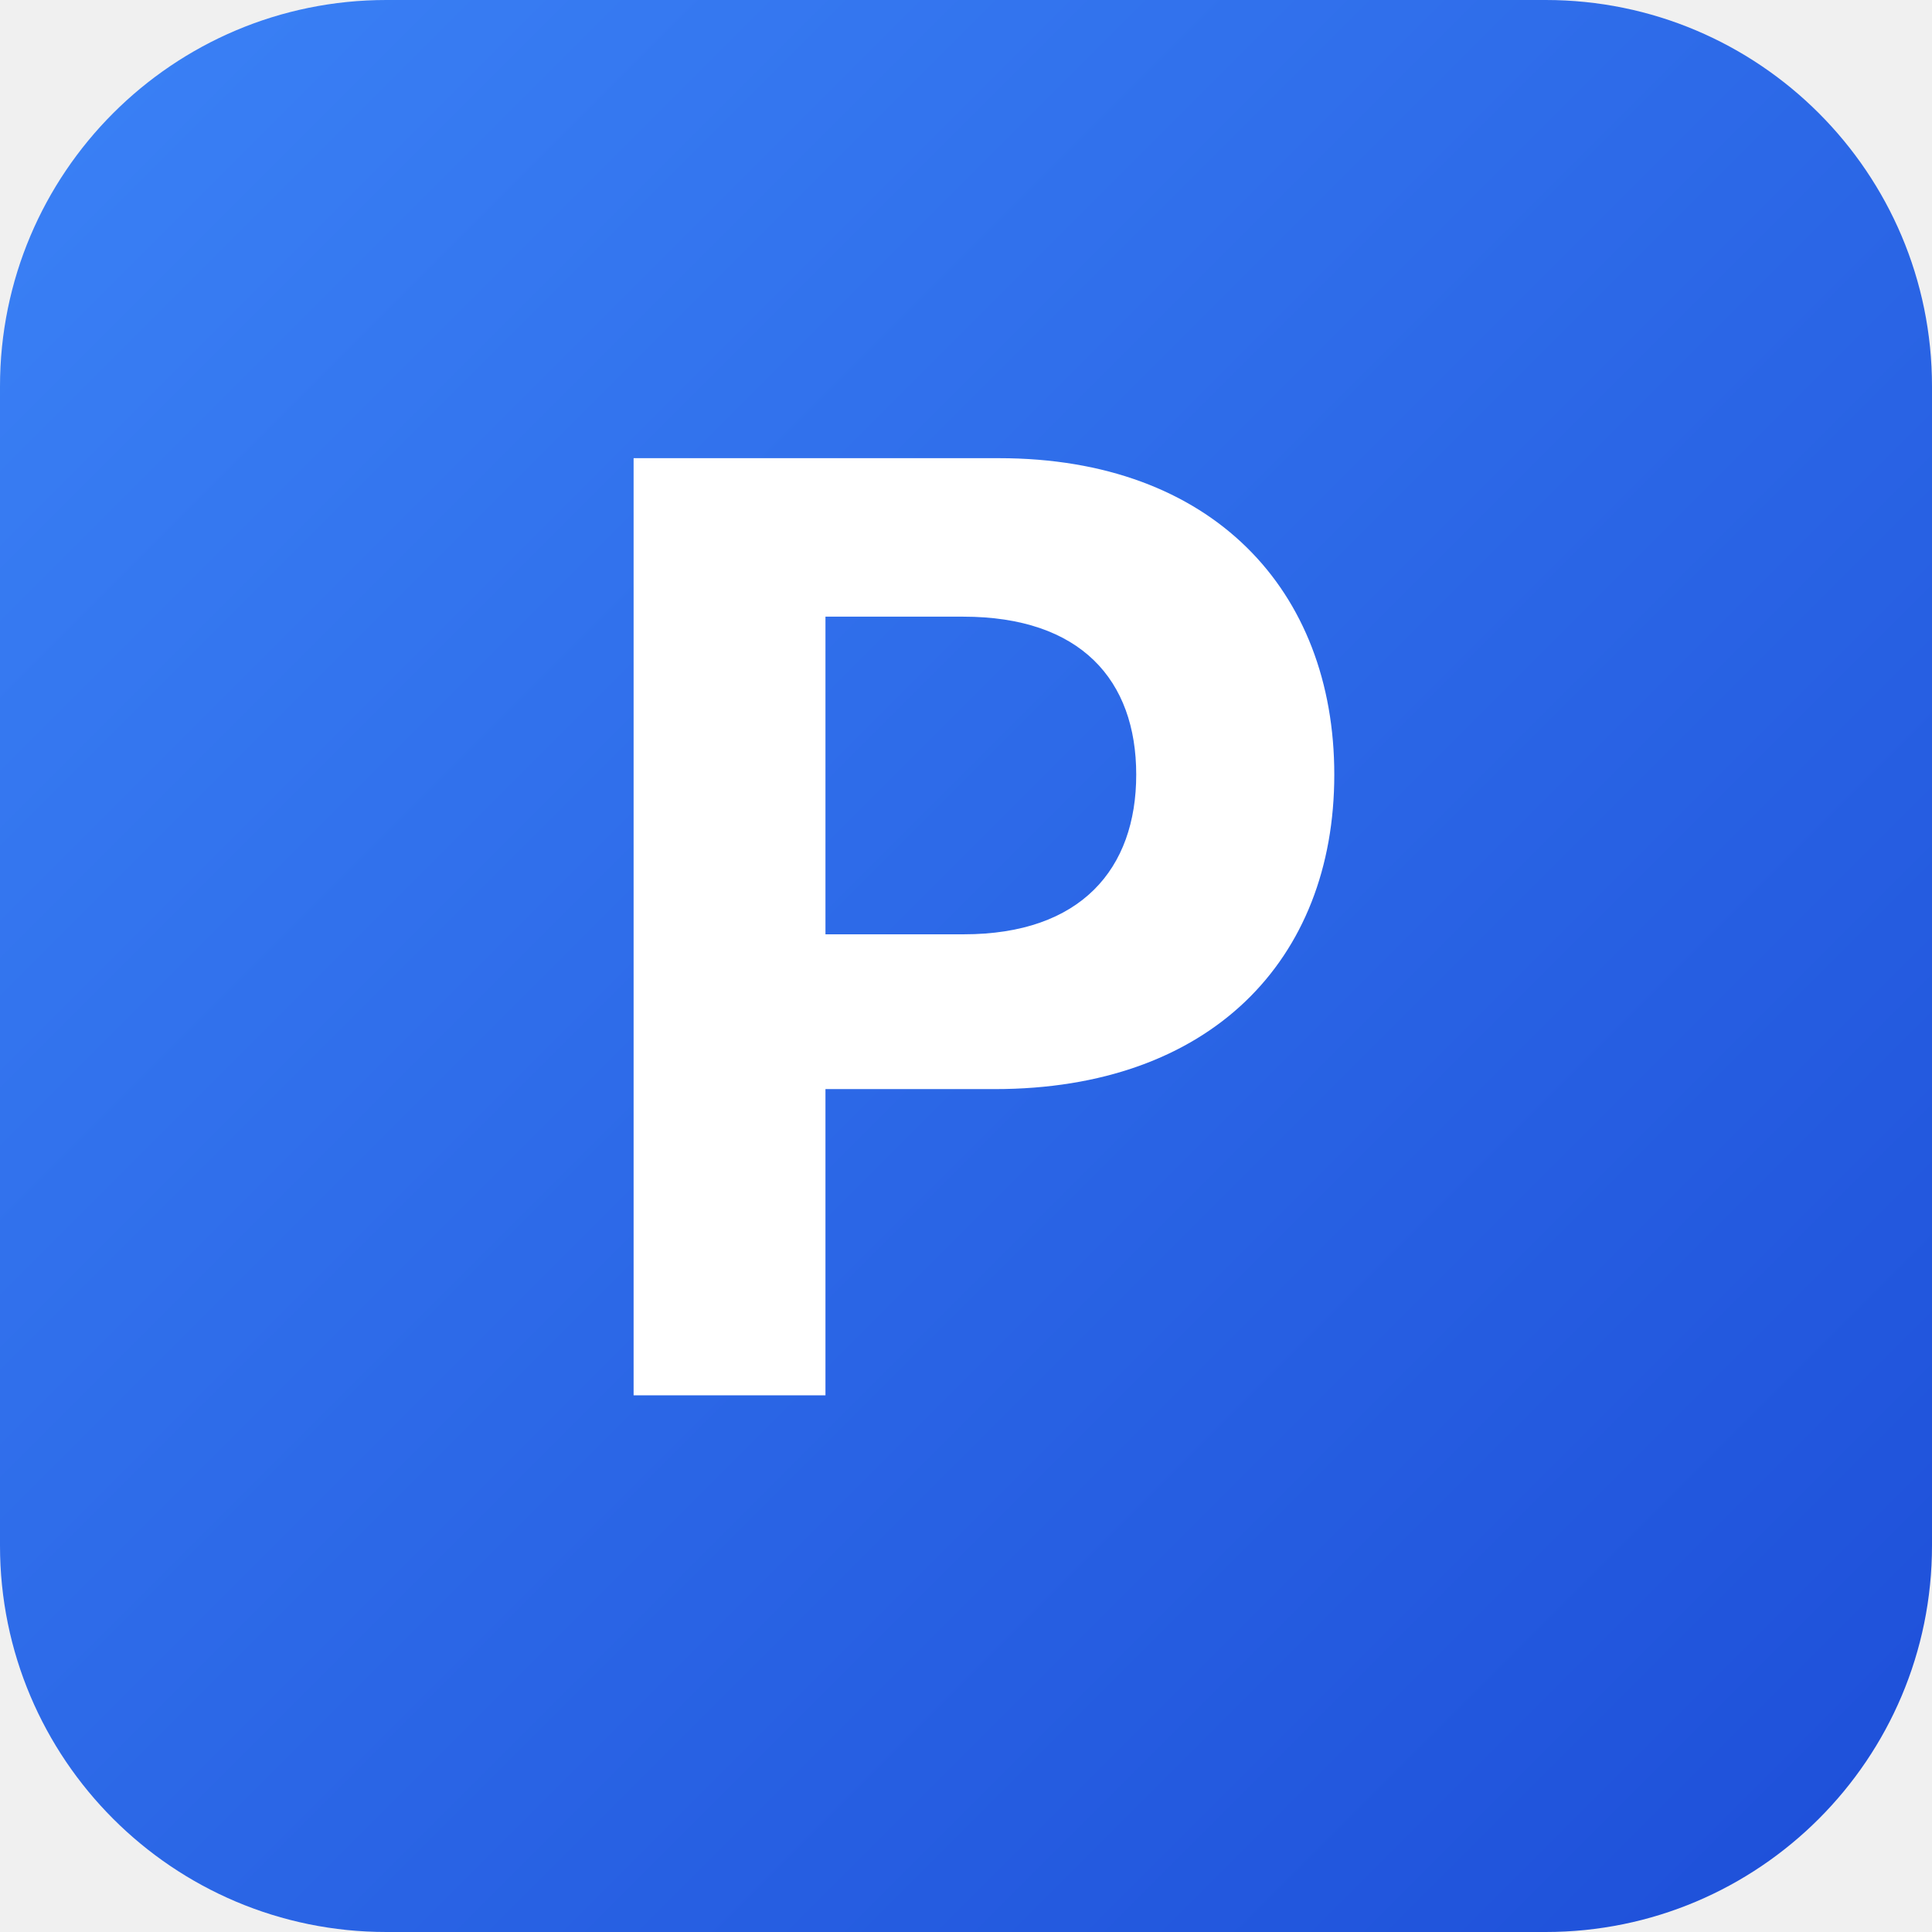
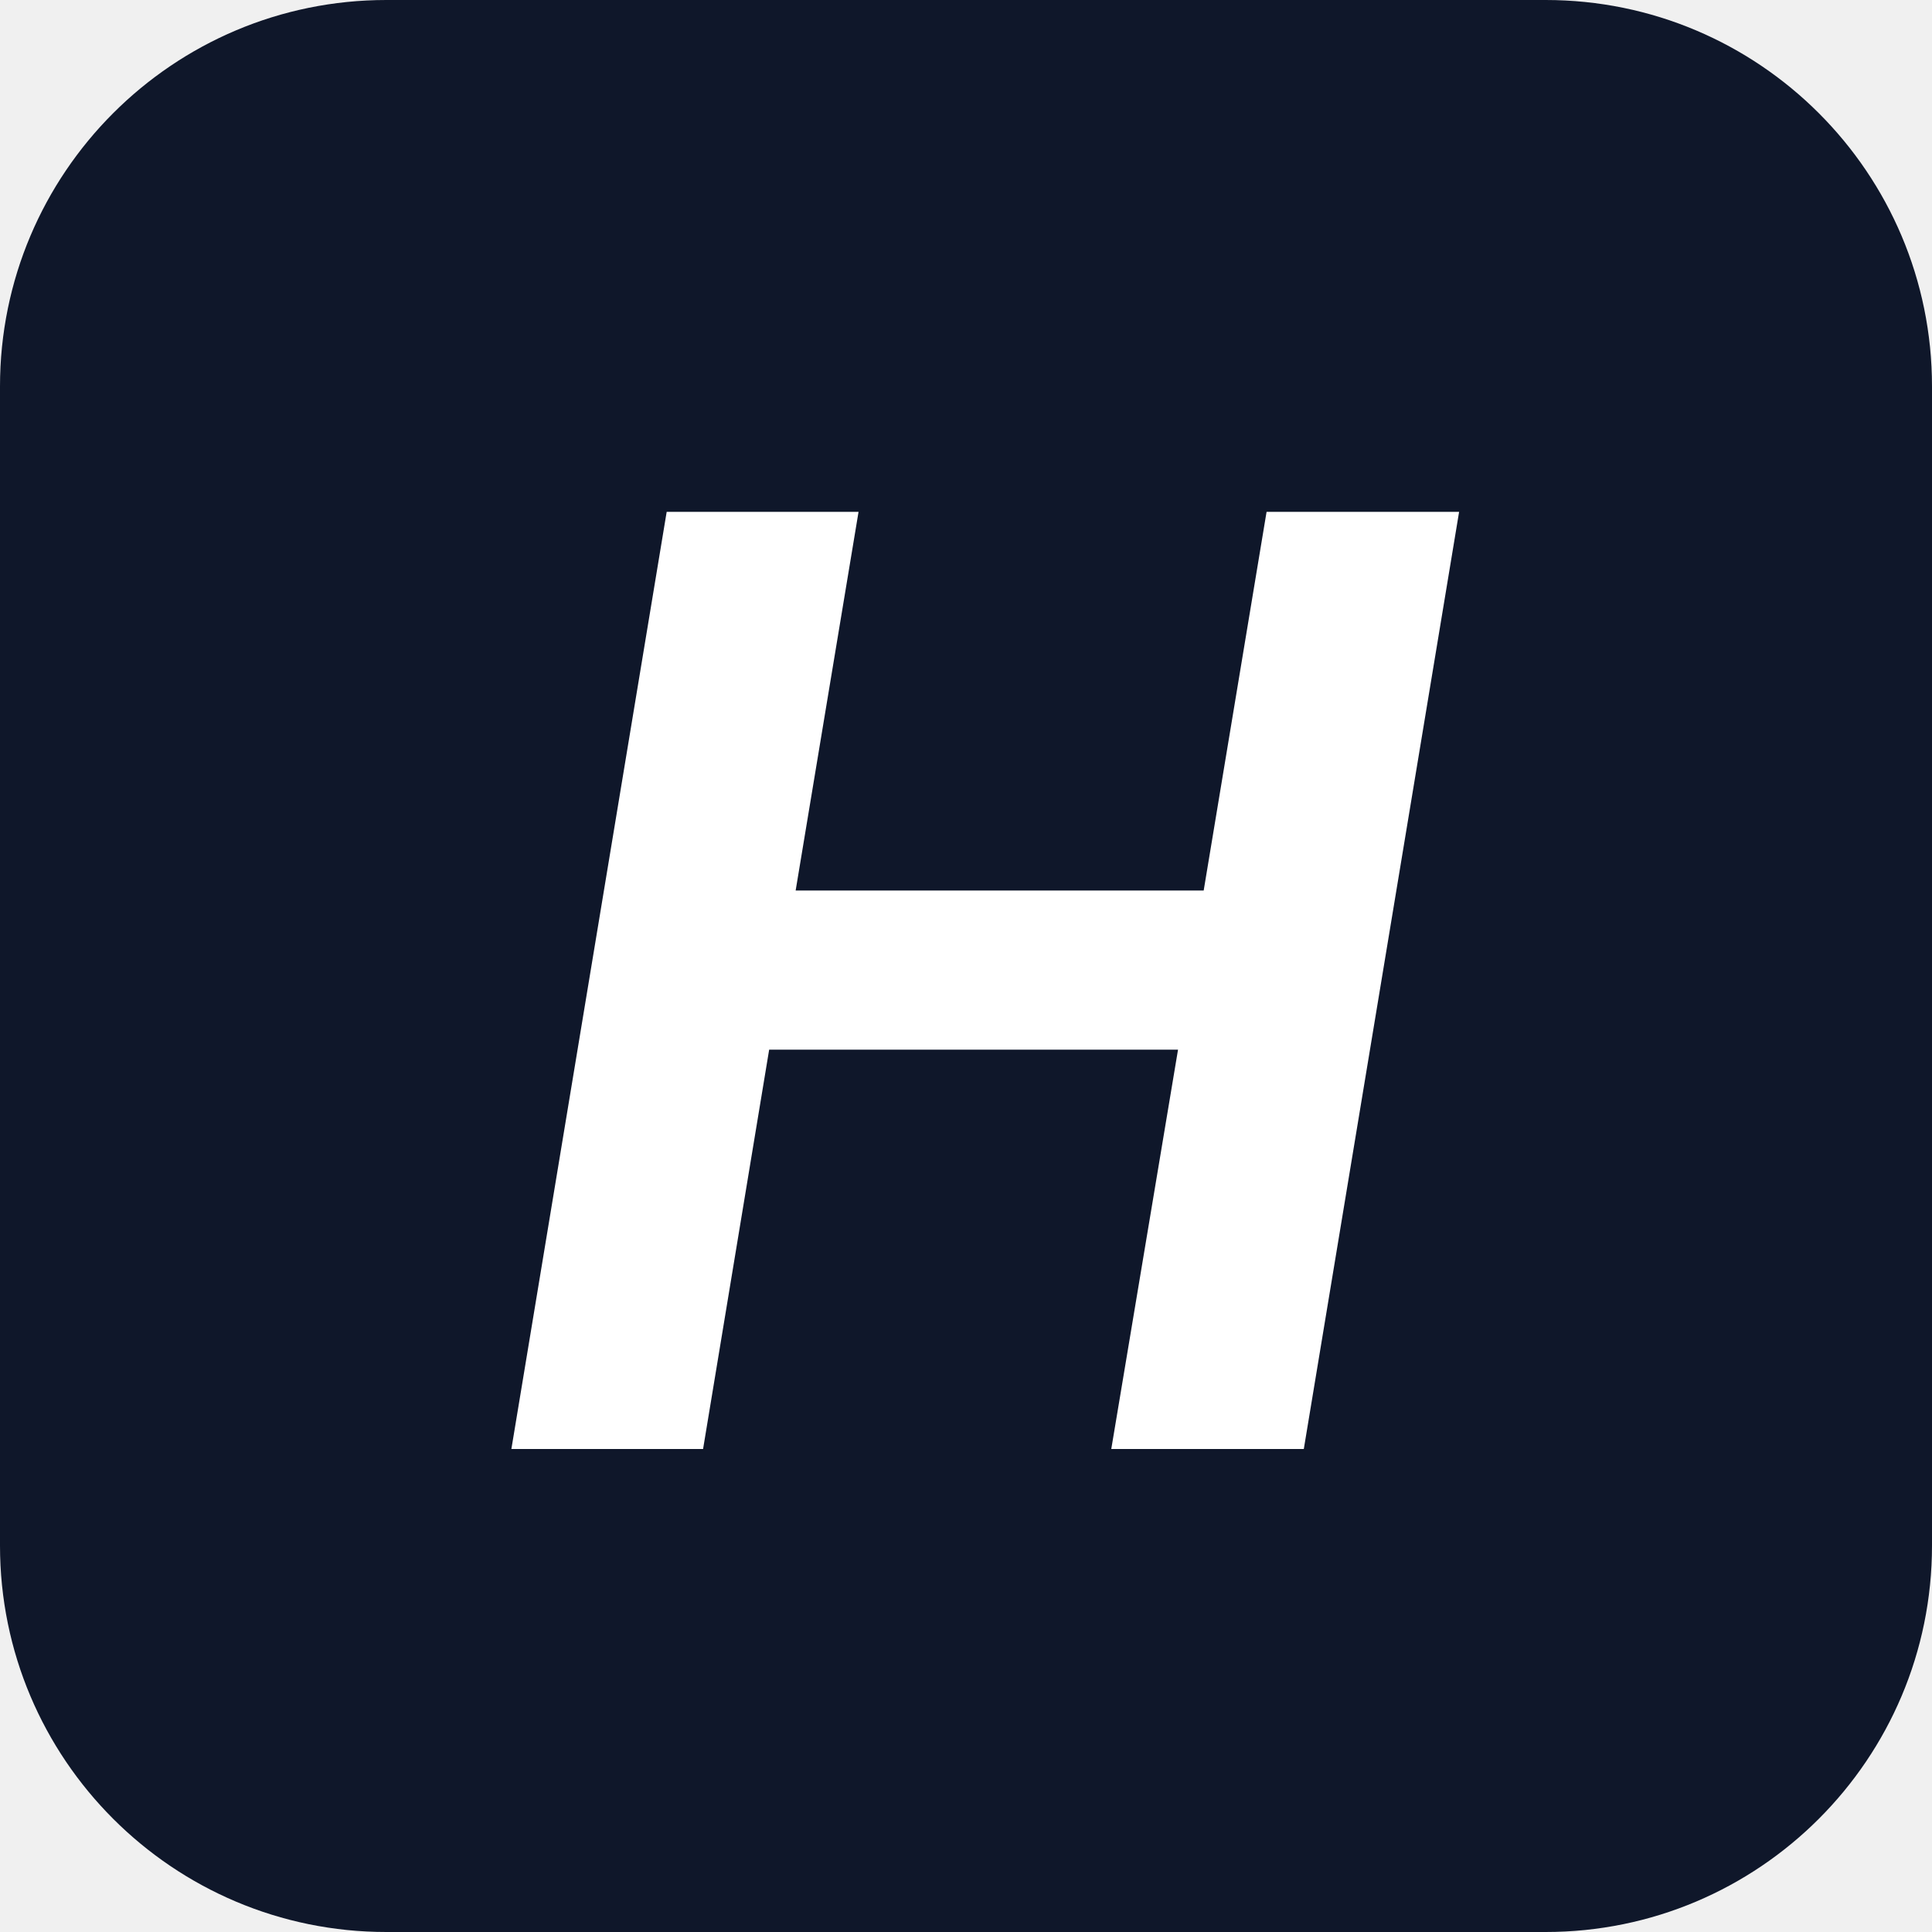
<svg xmlns="http://www.w3.org/2000/svg" viewBox="0 0 180 180">
-   <defs>
-     <linearGradient id="grad" x1="0%" y1="0%" x2="100%" y2="100%">
-       <stop offset="0%" style="stop-color:#3b82f6;stop-opacity:1" />
-       <stop offset="100%" style="stop-color:#1d4ed8;stop-opacity:1" />
-     </linearGradient>
-   </defs>
-   <rect width="180" height="180" rx="36" fill="url(#grad)" />
-   <text x="90" y="130" font-family="system-ui, -apple-system, sans-serif" font-size="120" font-weight="700" fill="white" text-anchor="middle">P</text>
+   <rect width="180" height="180" rx="36" fill="#0f172a" />
+   <text x="90" y="135" font-family="system-ui, -apple-system, sans-serif" font-size="120" font-weight="700" font-style="italic" fill="white" text-anchor="middle">H</text>
</svg>
